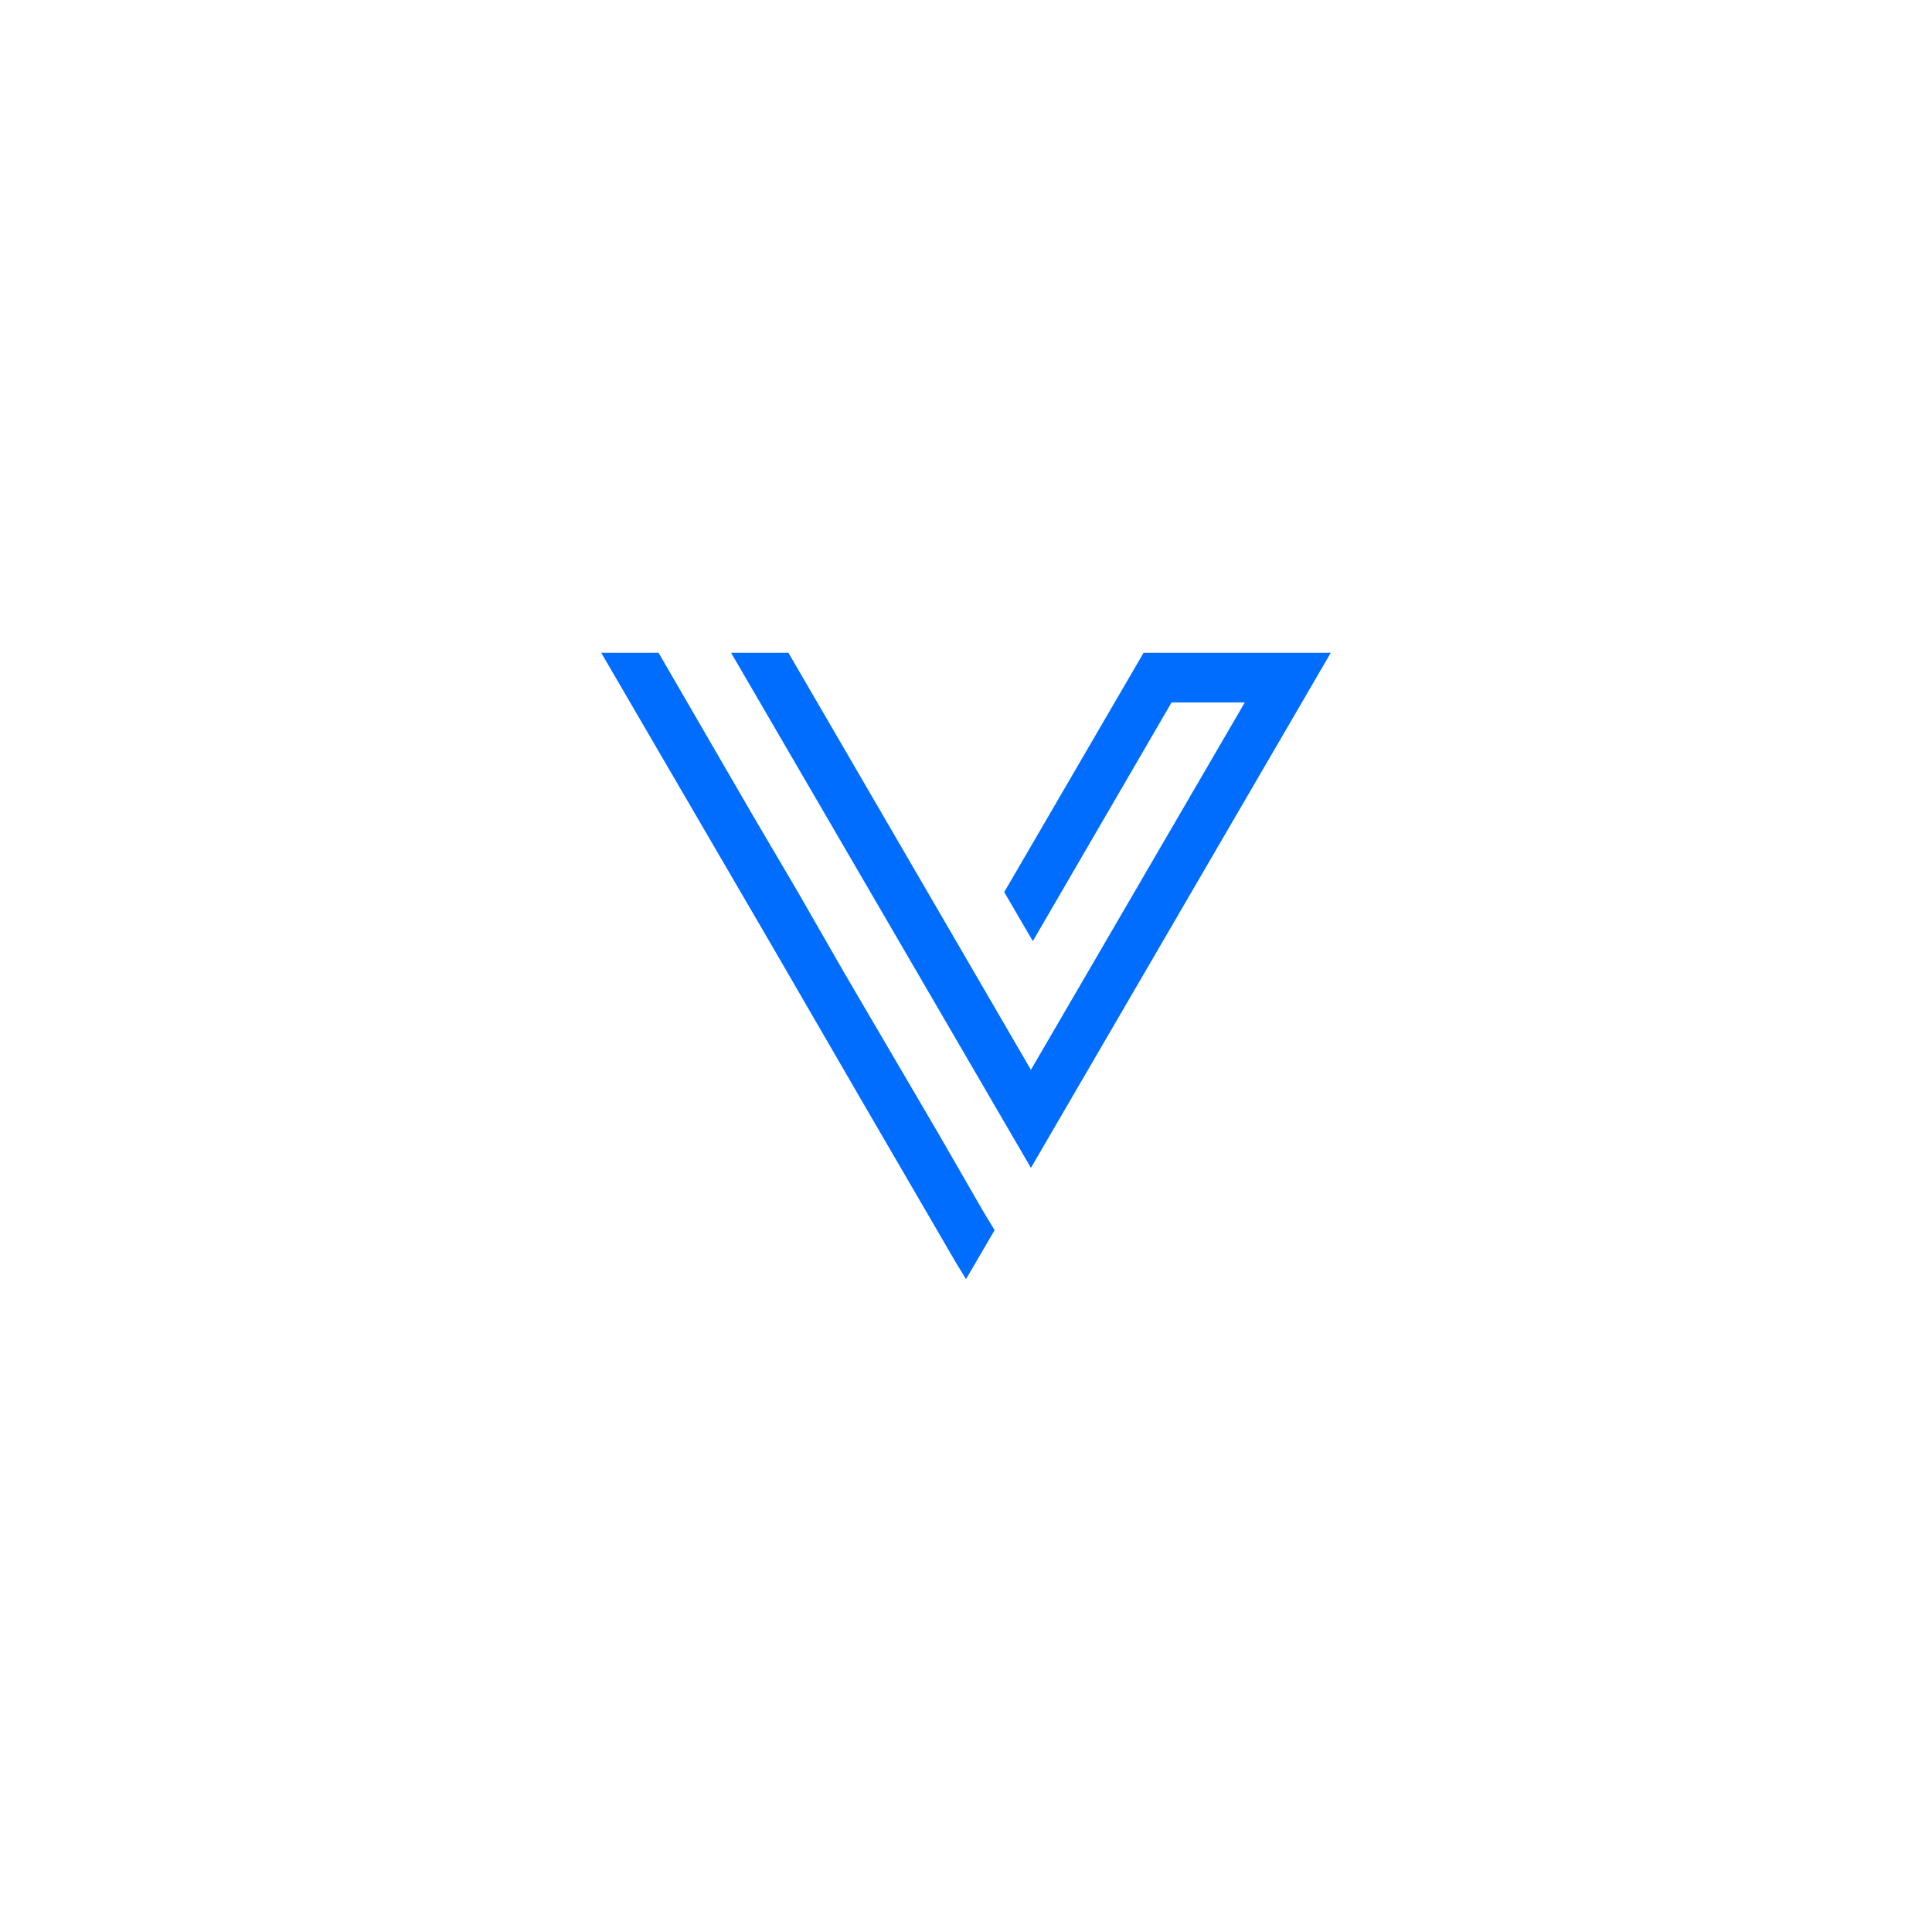
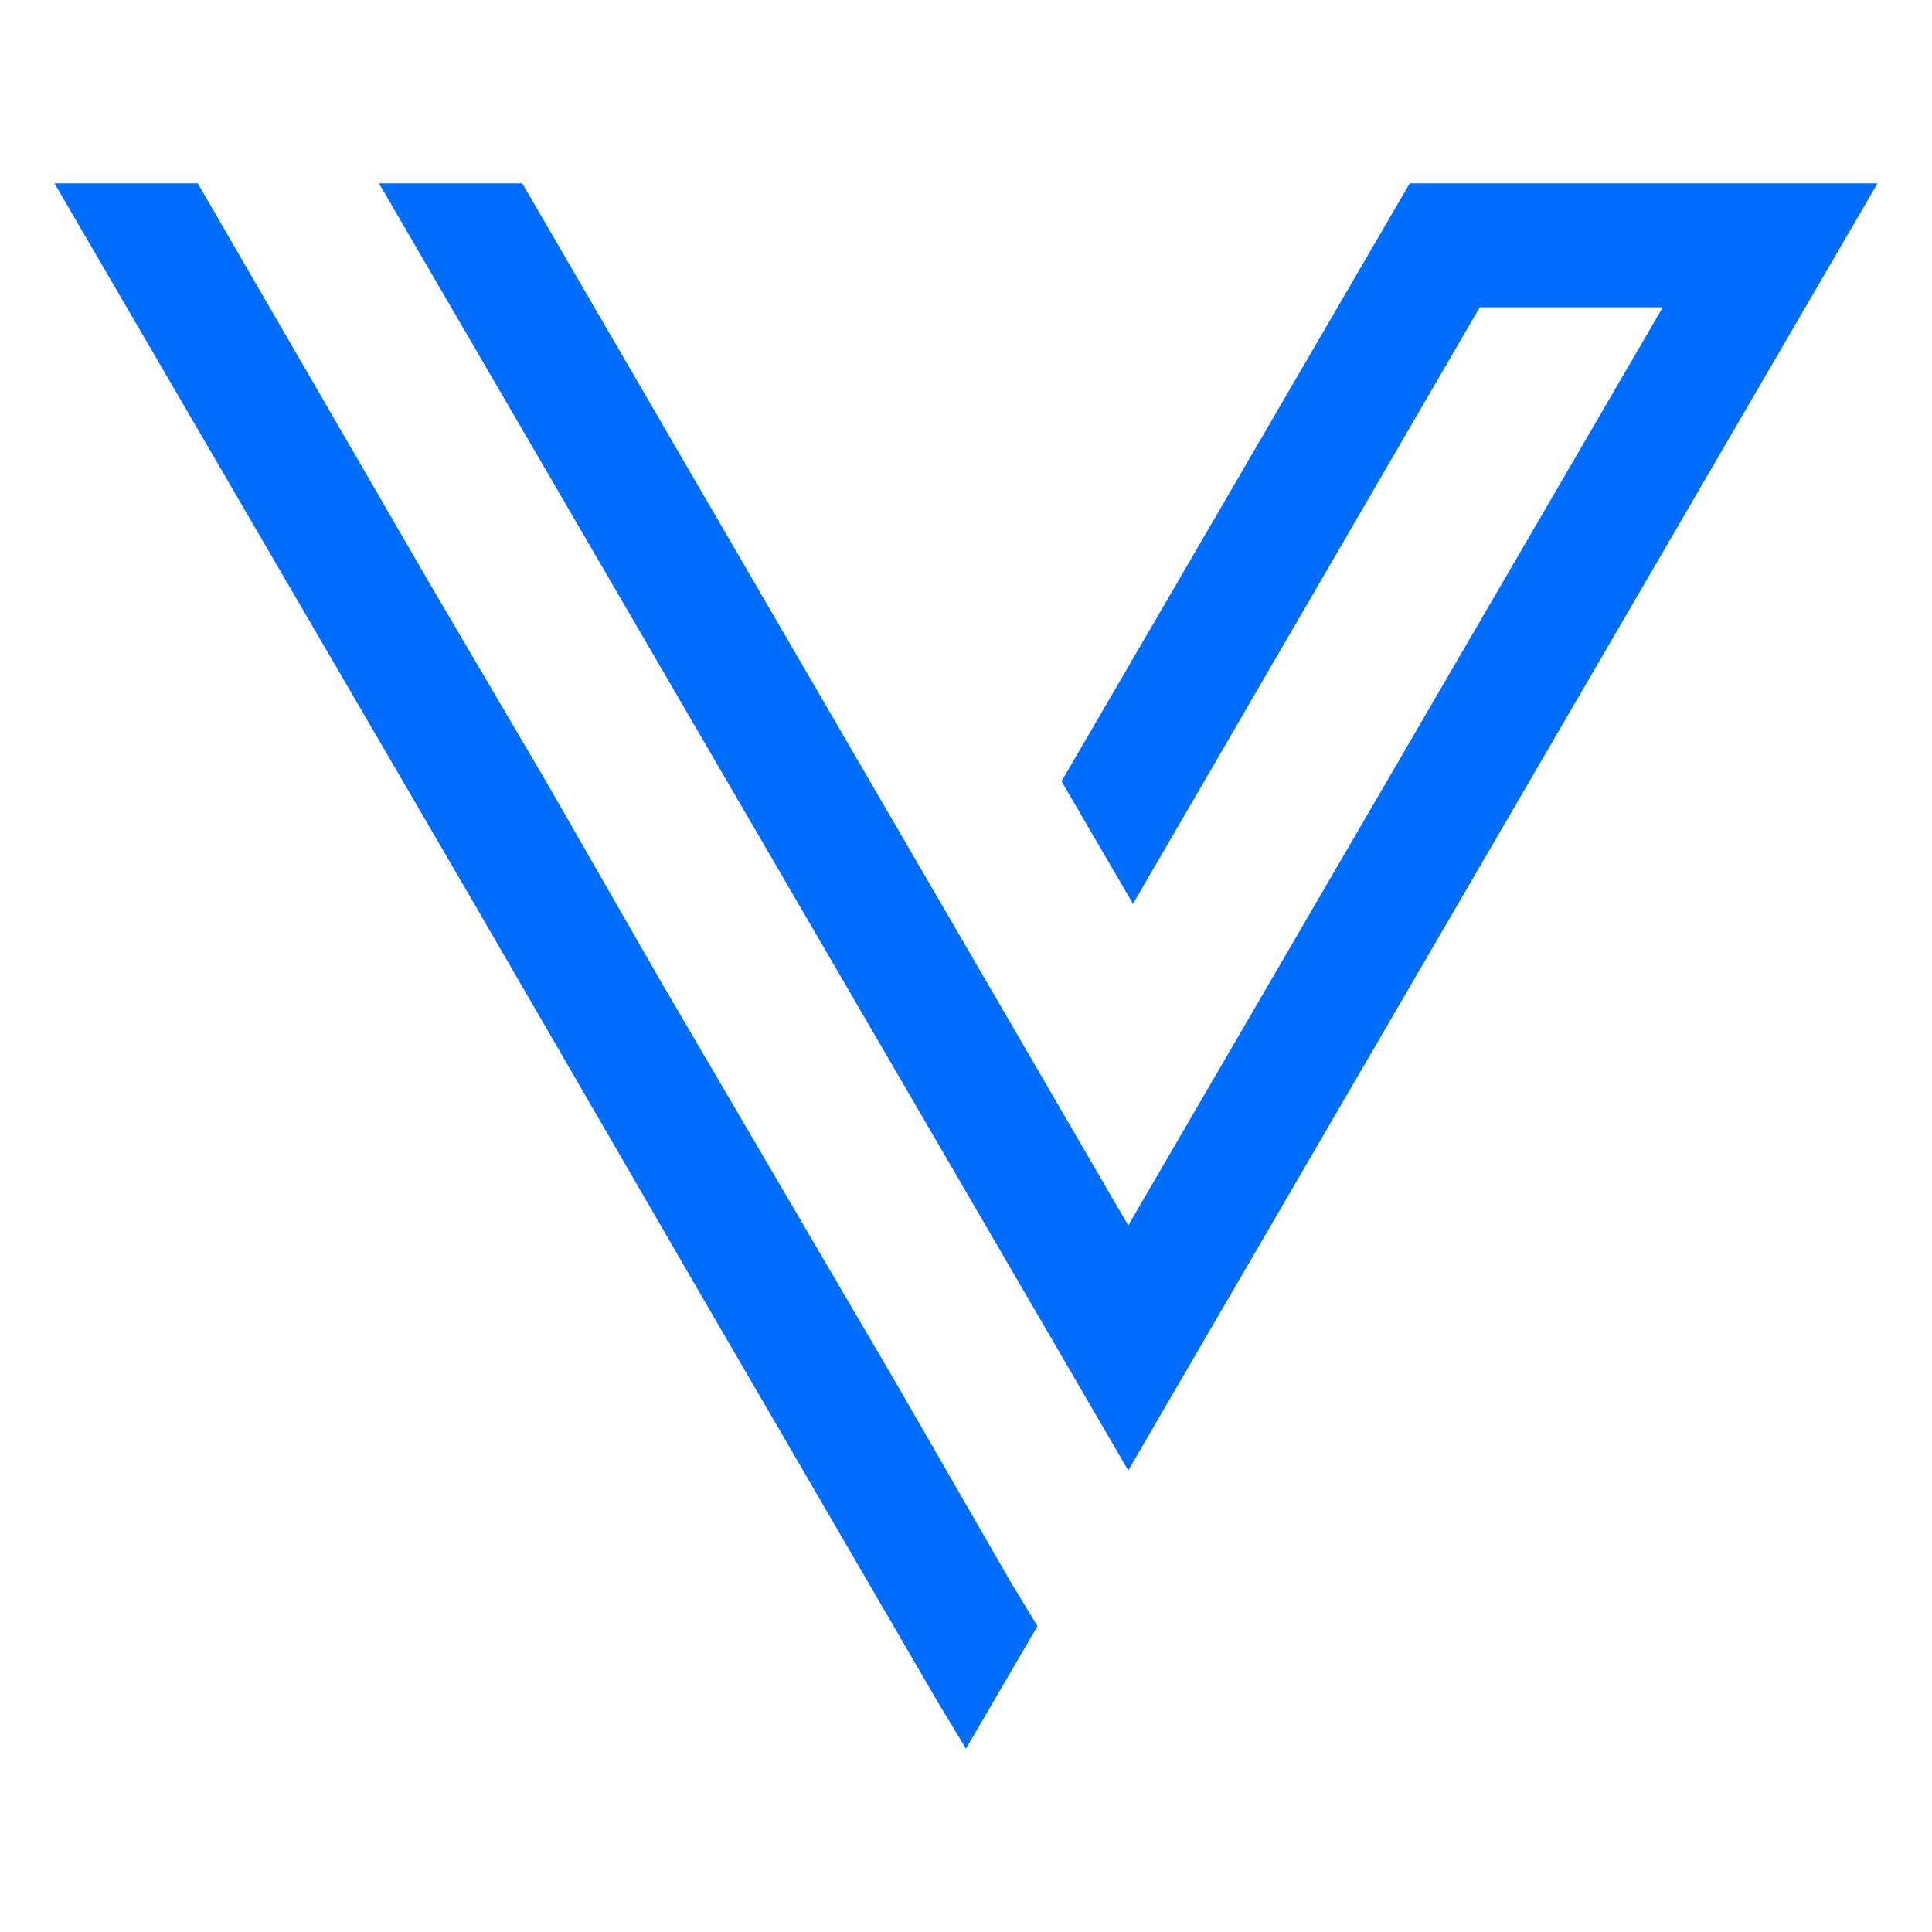
<svg xmlns="http://www.w3.org/2000/svg" width="2000" zoomAndPan="magnify" viewBox="0 0 1500 1500" height="2000" preserveAspectRatio="xMidYMid meet" version="1.0">
  <defs>
-     <clipPath id="37e3fc54cf">
-       <path d="M 466.441 506.848 L 1033.441 506.848 L 1033.441 992.848 L 466.441 992.848 Z M 466.441 506.848 " clip-rule="nonzero" />
+     <clipPath id="90dfe89136">
+       <path d="M 42 142.352 L 1458 142.352 L 1458 1357.352 L 42 1357.352 Z M 42 142.352 " clip-rule="nonzero" />
    </clipPath>
  </defs>
-   <g clip-path="url(#37e3fc54cf)">
-     <path fill="#006dff" d="M 511.32 506.848 L 583.48 631.34 L 619.5 692.625 L 655.523 755.379 L 728.25 879.535 L 763.82 941.27 L 772.199 955.09 L 750 993.152 L 741.617 979.332 L 669.457 855.293 L 597.301 730.797 L 466.801 506.848 Z M 966.473 545.363 L 909.609 545.363 L 801.879 730.684 L 779.676 692.625 L 887.859 506.848 L 1033.195 506.848 L 800.406 906.719 L 567.621 506.848 L 612.137 506.848 L 800.406 830.598 Z M 966.473 545.363 " fill-opacity="1" fill-rule="nonzero" />
+   <g clip-path="url(#90dfe89136)">
+     <path fill="#006dff" d="M 153.535 142.352 L 333.859 453.465 L 423.883 606.613 L 513.902 763.445 L 695.645 1073.707 L 784.535 1227.988 L 805.484 1262.527 L 750 1357.645 L 729.051 1323.105 L 548.723 1013.125 L 368.398 702.016 L 42.281 142.352 Z M 1290.977 238.602 L 1148.867 238.602 L 879.652 701.73 L 824.168 606.613 L 1094.516 142.352 L 1457.715 142.352 L 875.973 1141.648 L 294.227 142.352 L 405.48 142.352 L 875.973 951.414 Z M 1290.977 238.602 " fill-opacity="1" fill-rule="nonzero" />
  </g>
</svg>
